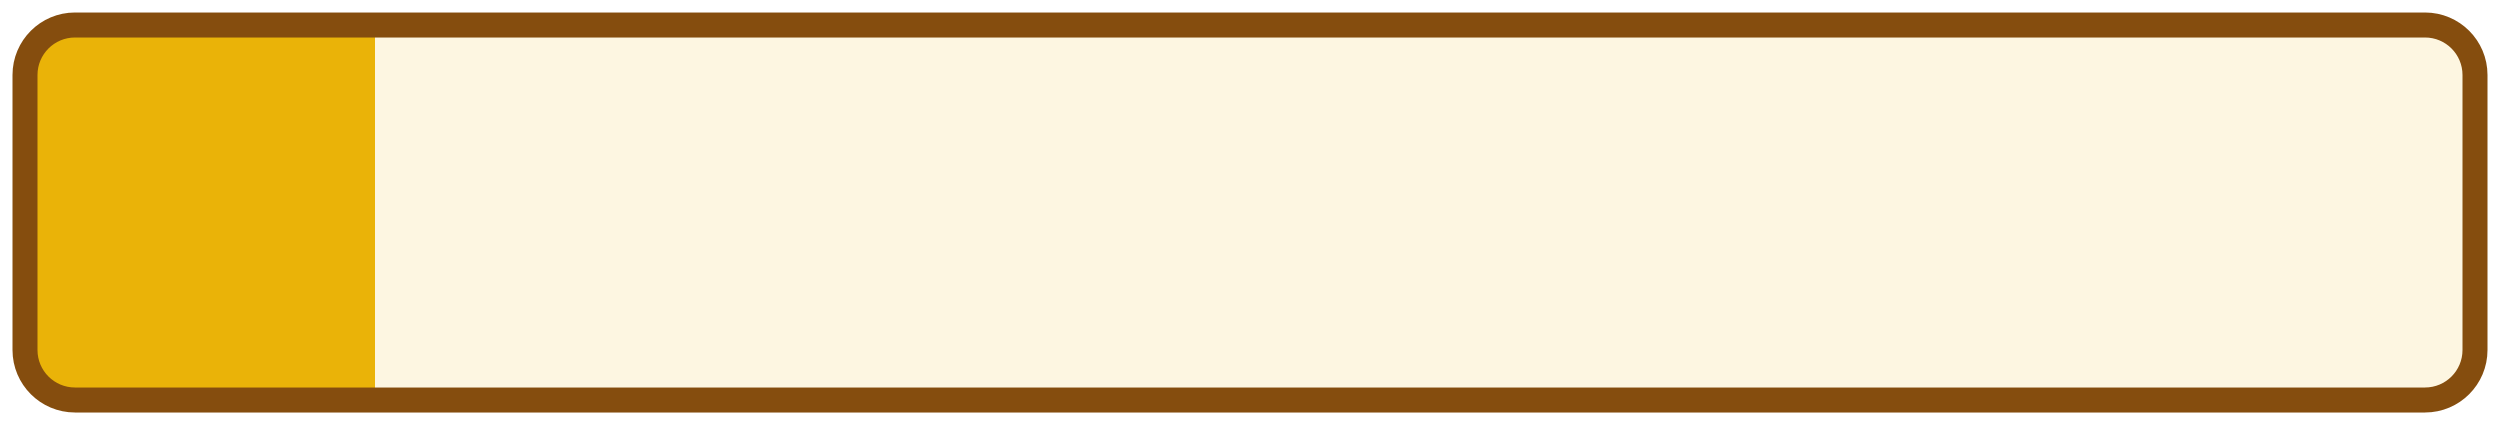
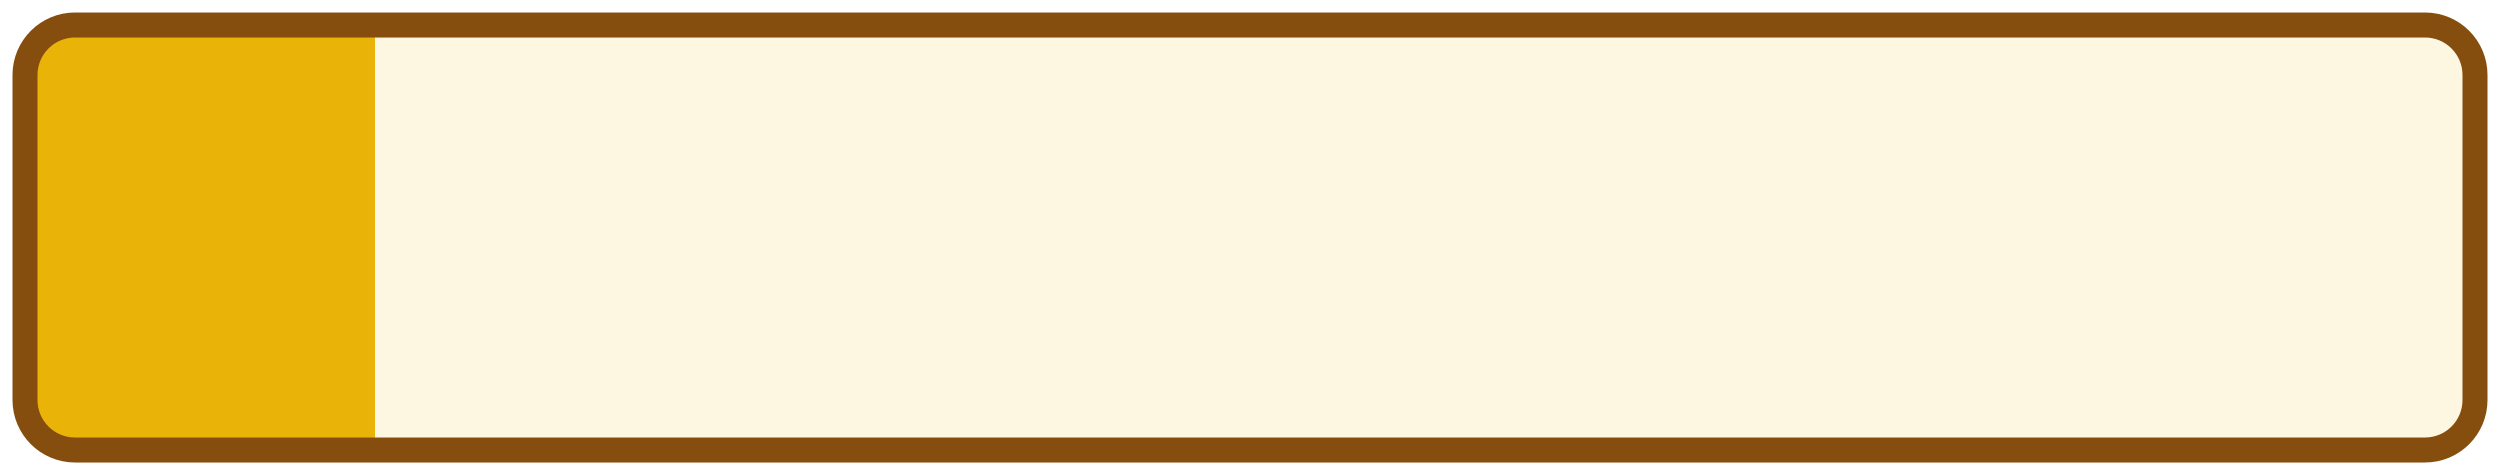
- <svg xmlns="http://www.w3.org/2000/svg" width="800" height="136" viewBox="0 0 100 17">
+ <svg xmlns="http://www.w3.org/2000/svg" width="800" height="152" viewBox="0 0 100 19">
  <defs>
    <clipPath id="bar">
-       <rect x="1" y="1" width="98" height="15" rx="2" />
+       <rect x="1" y="1" width="98" height="17" rx="2" />
    </clipPath>
  </defs>
-   <rect x="1" y="1" width="98" height="15" rx="2" fill="#eab308" fill-opacity="0.12" />
-   <rect x="1" y="1" width="14.000" height="15" fill="#eab308" clip-path="url(#bar)" />
-   <rect x="1" y="1" width="98" height="15" rx="2" fill="none" stroke="#854d0e" stroke-width="1" />
+   <rect x="1" y="1" width="98" height="17" rx="2" fill="#eab308" fill-opacity="0.12" />
+   <rect x="1" y="1" width="14.000" height="17" fill="#eab308" clip-path="url(#bar)" />
+   <rect x="1" y="1" width="98" height="17" rx="2" fill="none" stroke="#854d0e" stroke-width="1" />
</svg>
